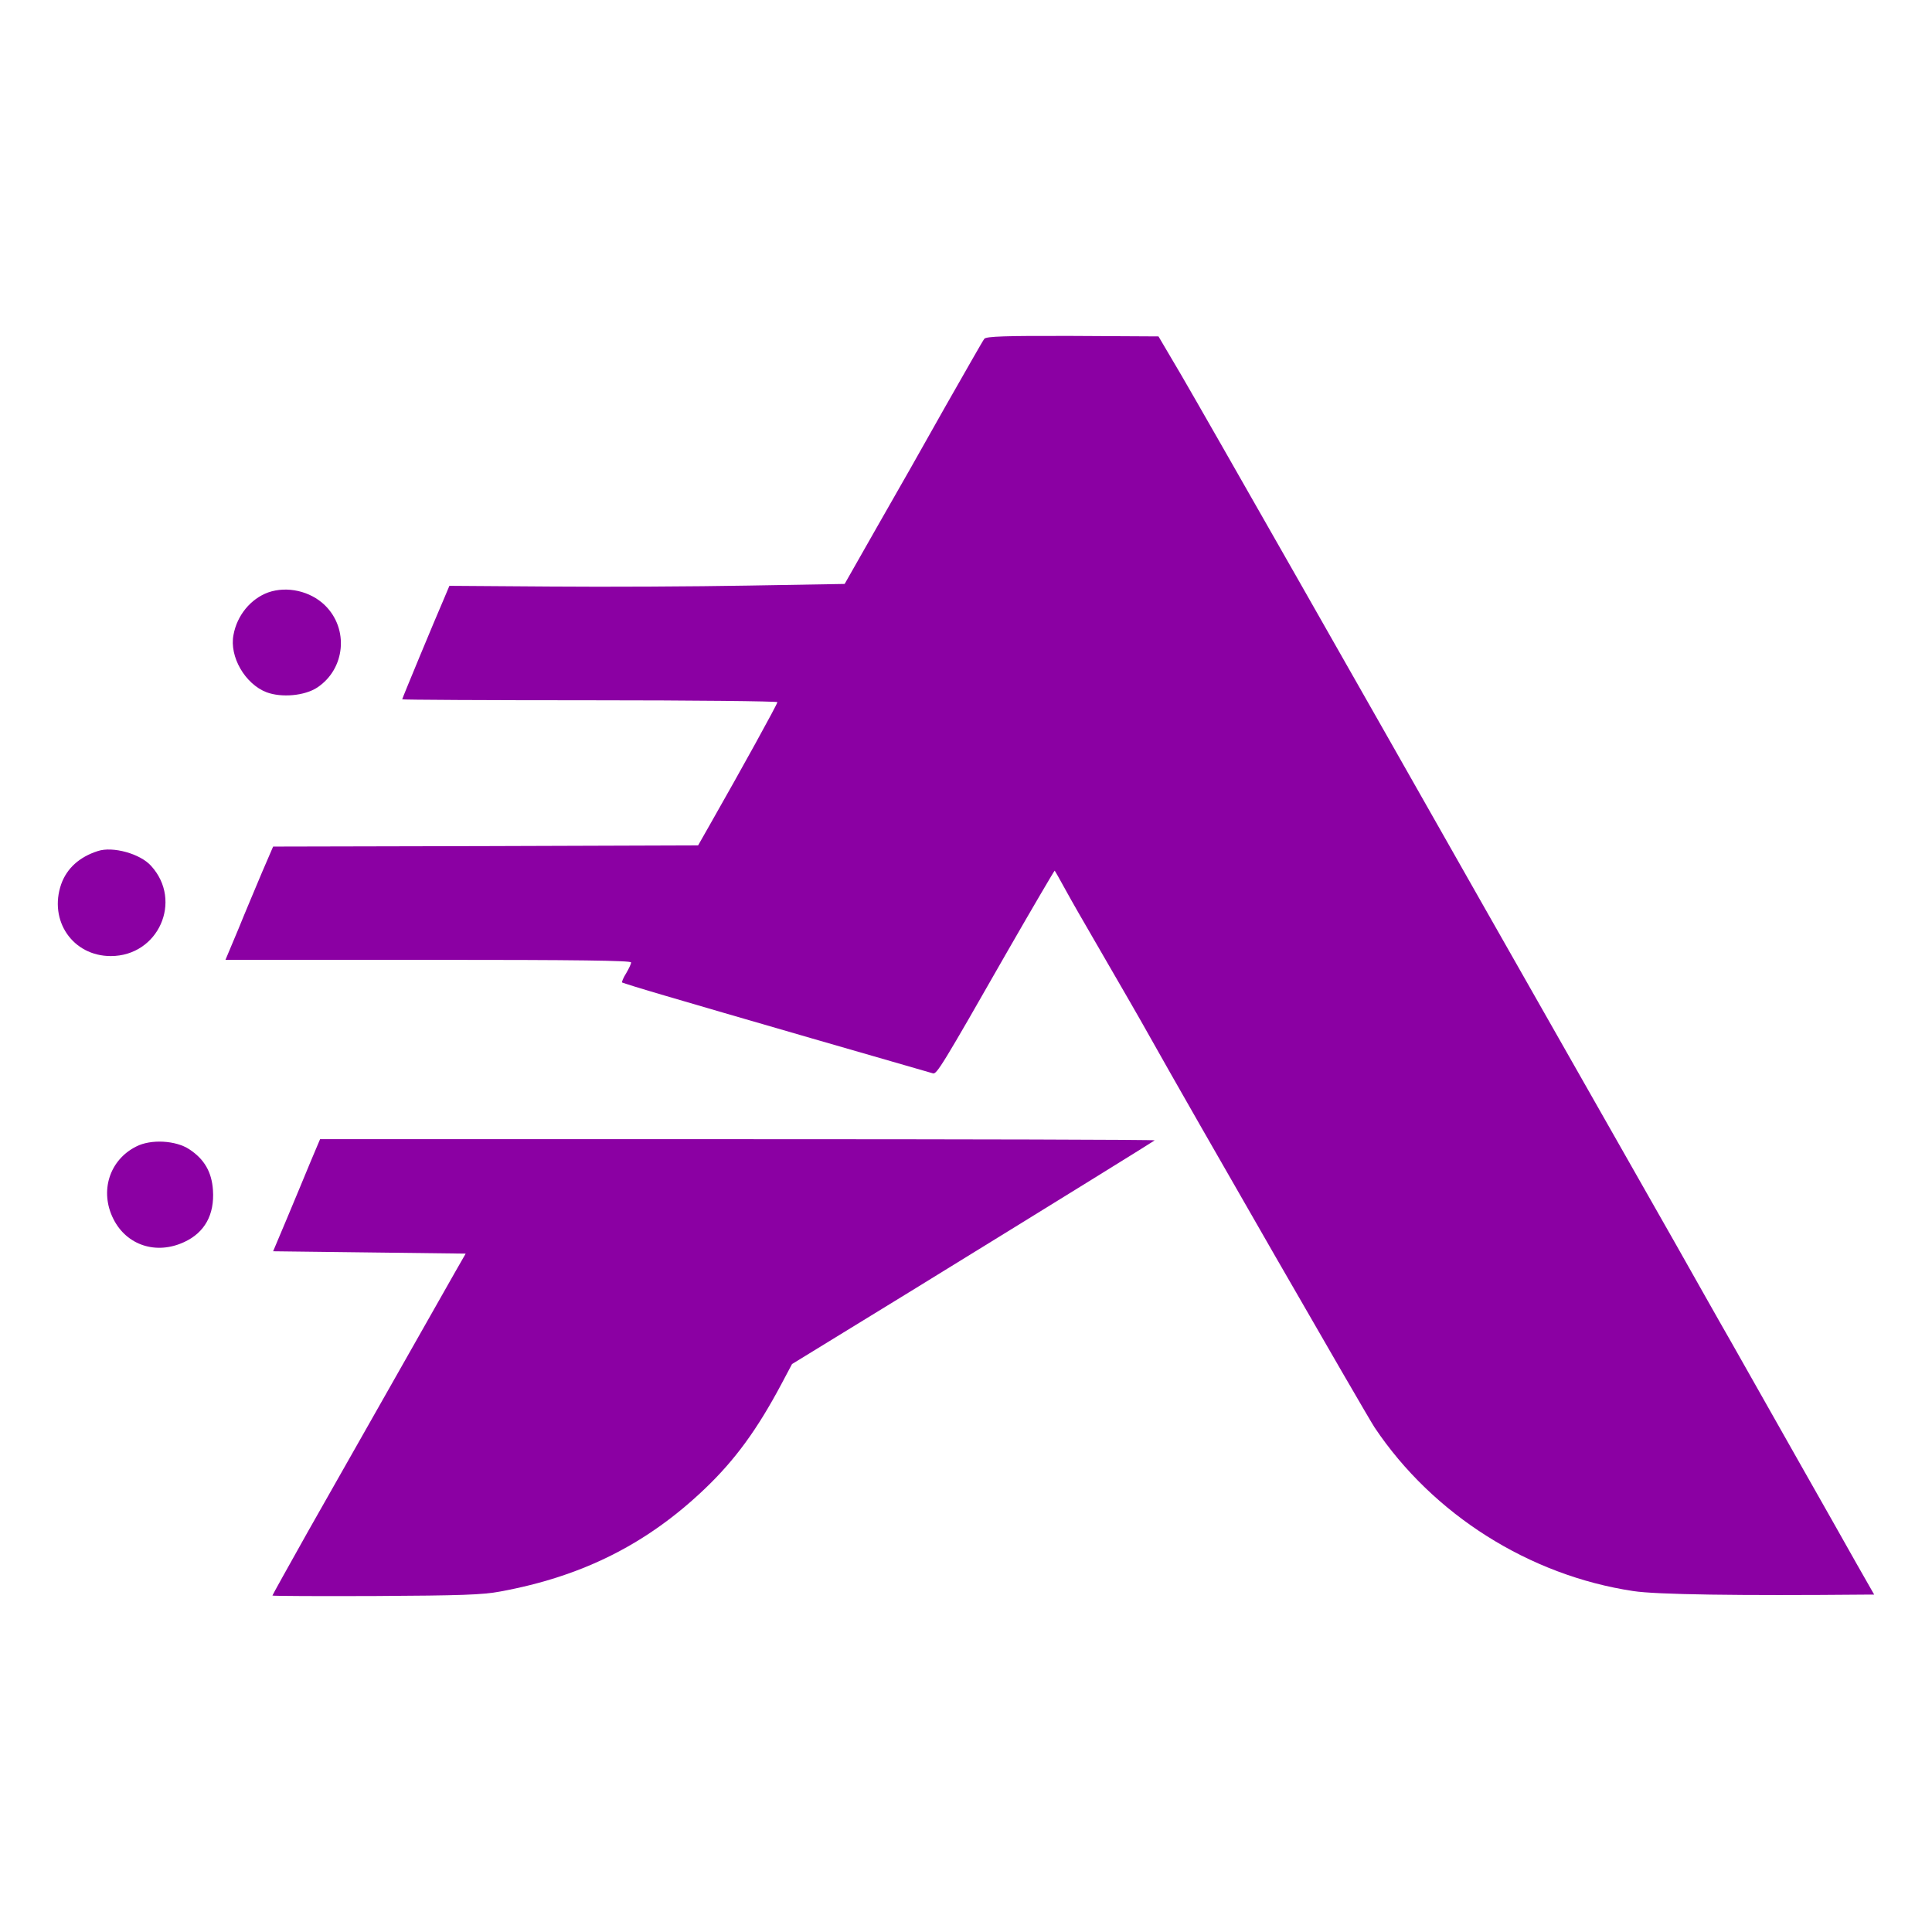
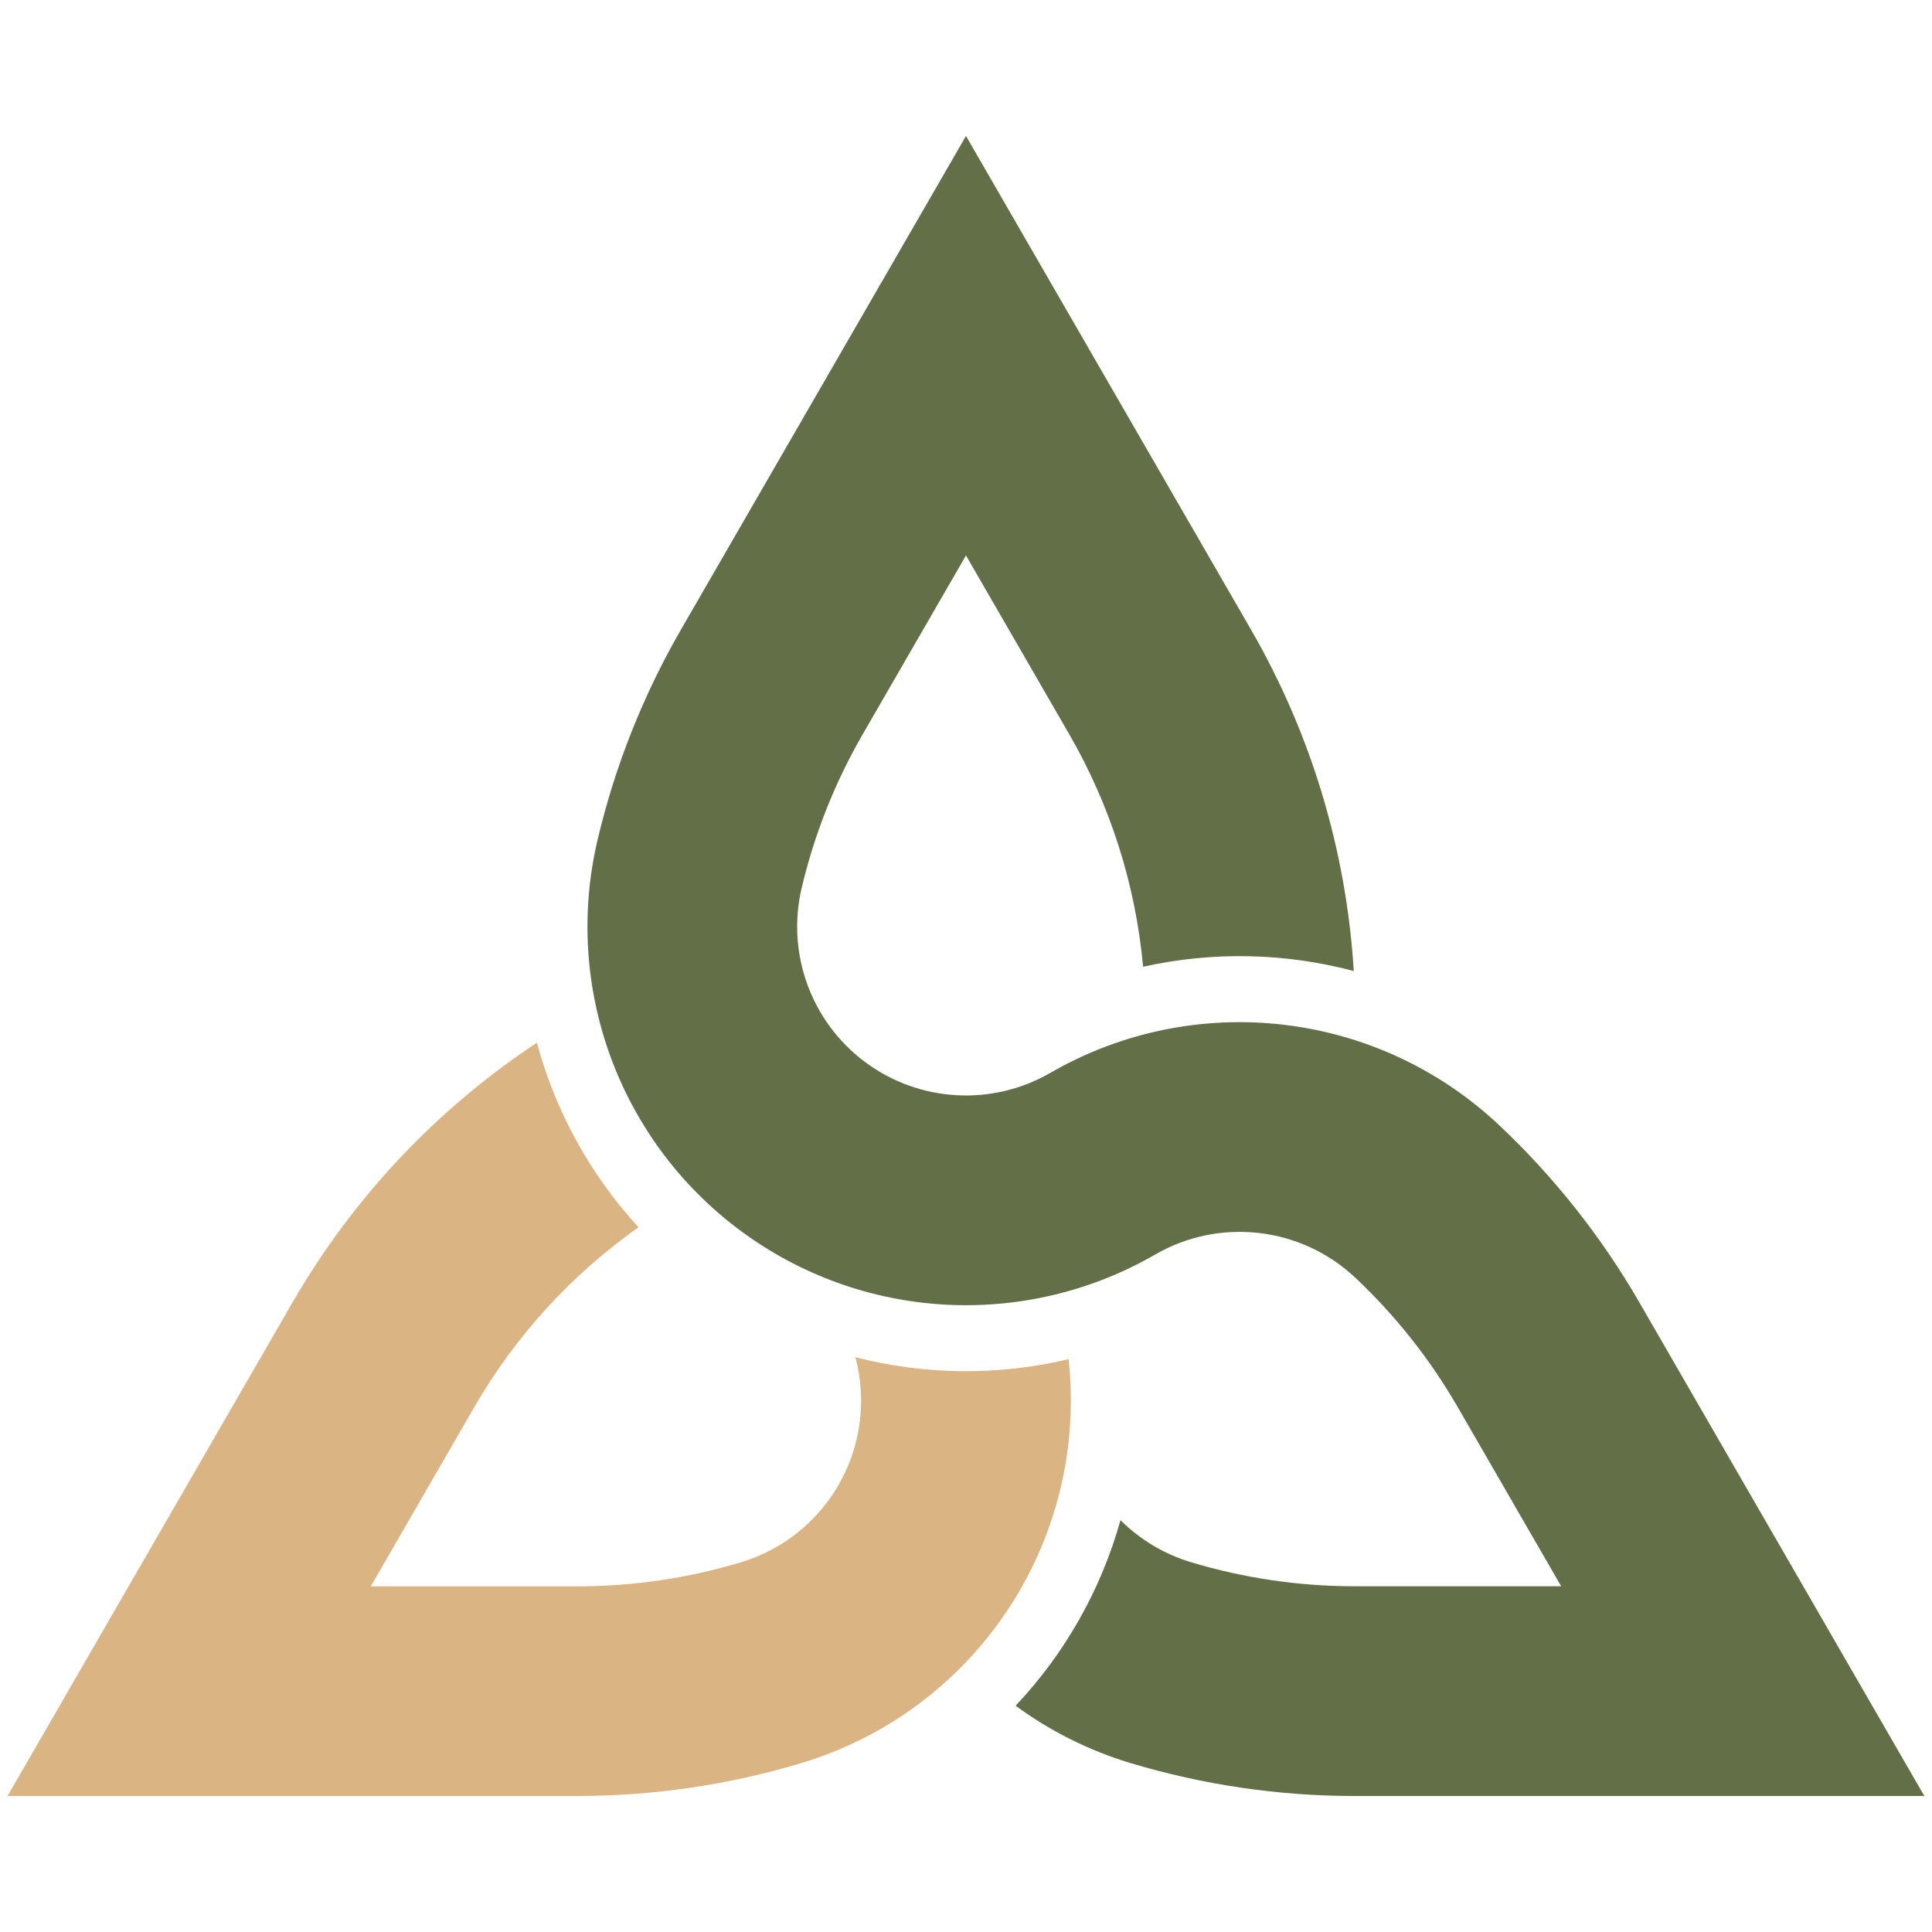
- <svg xmlns="http://www.w3.org/2000/svg" version="1.0" width="512" height="512" viewBox="0 0 512 512" preserveAspectRatio="xMidYMid" id="svg5">
-   <defs id="defs5" />
-   <g transform="matrix(0.06253481,0,0,-0.06253481,-364.2991,900.3521)" fill="#000000" stroke="none" id="g5" style="fill:#8b00a3">
-     <path d="m 9997,12962 c -6,-7 -79,-136 -164,-285 -84,-150 -215,-381 -291,-513 l -137,-241 -410,-7 c -225,-4 -602,-6 -837,-4 l -428,3 -21,-50 c -40,-92 -179,-427 -179,-431 0,-2 358,-4 795,-4 437,0 795,-4 795,-8 0,-8 -151,-282 -282,-512 l -54,-95 -901,-3 -900,-2 -47,-109 c -25,-60 -71,-168 -100,-240 l -55,-131 h 860 c 633,0 859,-3 859,-11 0,-7 -10,-27 -21,-46 -12,-19 -19,-36 -17,-39 3,-2 83,-27 179,-55 175,-52 1112,-323 1138,-330 16,-5 38,30 317,519 108,188 198,341 199,340 2,-2 23,-39 47,-83 24,-44 78,-138 120,-210 132,-228 190,-328 233,-405 183,-327 922,-1611 956,-1662 247,-369 656,-627 1096,-693 97,-15 443,-20 989,-15 h 32 l -73,128 c -39,70 -152,269 -250,442 -98,173 -224,396 -280,495 -57,99 -162,286 -235,415 -73,129 -251,442 -395,695 -144,253 -331,582 -415,730 -518,914 -1184,2084 -1289,2264 l -96,163 -363,2 c -289,1 -366,-2 -375,-12 z" id="path1" style="fill:#8b00a3" />
-     <path d="m 6962,11887 c -74,-27 -132,-97 -147,-180 -18,-92 49,-208 140,-243 64,-24 162,-15 215,20 119,79 135,249 32,349 -62,60 -160,82 -240,54 z" id="path2" style="fill:#8b00a3" />
-     <path d="m 6240,10791 c -78,-25 -131,-73 -155,-140 -54,-155 49,-305 210,-305 202,0 306,234 171,382 -46,52 -163,84 -226,63 z" id="path3" style="fill:#8b00a3" />
-     <path d="m 7141,9473 c -22,-54 -67,-161 -99,-238 l -59,-140 408,-5 408,-5 -43,-75 c -57,-100 -435,-768 -625,-1102 -83,-148 -151,-270 -151,-272 0,-2 197,-3 438,-2 359,2 453,5 527,19 349,64 623,202 867,435 129,123 223,252 327,448 l 43,81 507,311 c 666,410 1024,632 1030,637 2,3 -792,5 -1766,5 H 7182 Z" id="path4" style="fill:#8b00a3" />
-     <path d="m 6403,9539 c -114,-57 -156,-190 -97,-307 56,-112 182,-153 300,-98 87,40 129,116 122,220 -5,76 -36,131 -100,173 -57,38 -163,44 -225,12 z" id="path5" style="fill:#8b00a3" />
+ <svg xmlns="http://www.w3.org/2000/svg" width="94" height="94" viewBox="0 0 24.871 24.871" version="1.1" id="svg1">
+   <defs id="defs1" />
+   <g id="layer1">
+     <g id="g1" transform="translate(-0.79375,0.5291665)">
+       <path d="m 4.56,16.236 -3.669,6.355 h 7.338 a 10.01,10.01 0 0 0 2.878,-0.423 4.873,4.873 0 0 0 3.439,-4.103 4.873,4.873 0 0 0 0.004,-1.097 5.723,5.723 0 0 1 -2.744,-0.025 2.173,2.173 0 0 1 0.058,0.81 2.173,2.173 0 0 1 -1.533,1.83 7.31,7.31 0 0 1 -2.102,0.309 l -2.662,-2e-5 1.331,-2.305 a 7.31,7.31 0 0 1 2.115,-2.317 5.723,5.723 0 0 1 -1.308,-2.376 10.01,10.01 0 0 0 -3.145,3.343" stroke="#000000" stroke-width="0.085" stroke-linecap="round" stroke-linejoin="round" fill="none" id="path21" style="fill:#d3a569;fill-opacity:0.83;stroke:none;stroke-opacity:1" />
+       <path d="m 11.932,13.144 a 2.173,2.173 0 0 0 2.383,0.138 4.873,4.873 0 0 1 5.777,0.673 10.01,10.01 0 0 1 1.805,2.281 l 3.669,6.355 h -7.338 a 10.01,10.01 0 0 1 -2.878,-0.423 4.873,4.873 0 0 1 -1.482,-0.739 5.723,5.723 0 0 0 1.35,-2.389 2.173,2.173 0 0 0 0.909,0.542 7.31,7.31 0 0 0 2.102,0.309 l 2.662,-2e-5 -1.331,-2.305 a 7.31,7.31 0 0 0 -1.318,-1.666 2.173,2.173 0 0 0 -2.576,-0.3 4.873,4.873 0 0 1 -5.345,-0.31 4.873,4.873 0 0 1 -1.834,-5.03 10.01,10.01 0 0 1 1.073,-2.704 l 3.669,-6.355 3.669,6.355 a 10.01,10.01 0 0 1 1.323,4.395 5.723,5.723 0 0 0 -2.712,-0.055 7.31,7.31 0 0 0 -0.949,-2.99 L 13.229,6.621 11.898,8.926 a 7.31,7.31 0 0 0 -0.784,1.975 2.173,2.173 0 0 0 0.818,2.243" stroke="#000000" stroke-width="0.085" stroke-linecap="round" stroke-linejoin="round" fill="none" id="path42" style="fill:#626f47;fill-opacity:1;stroke:none;stroke-opacity:1" />
+     </g>
  </g>
</svg>
